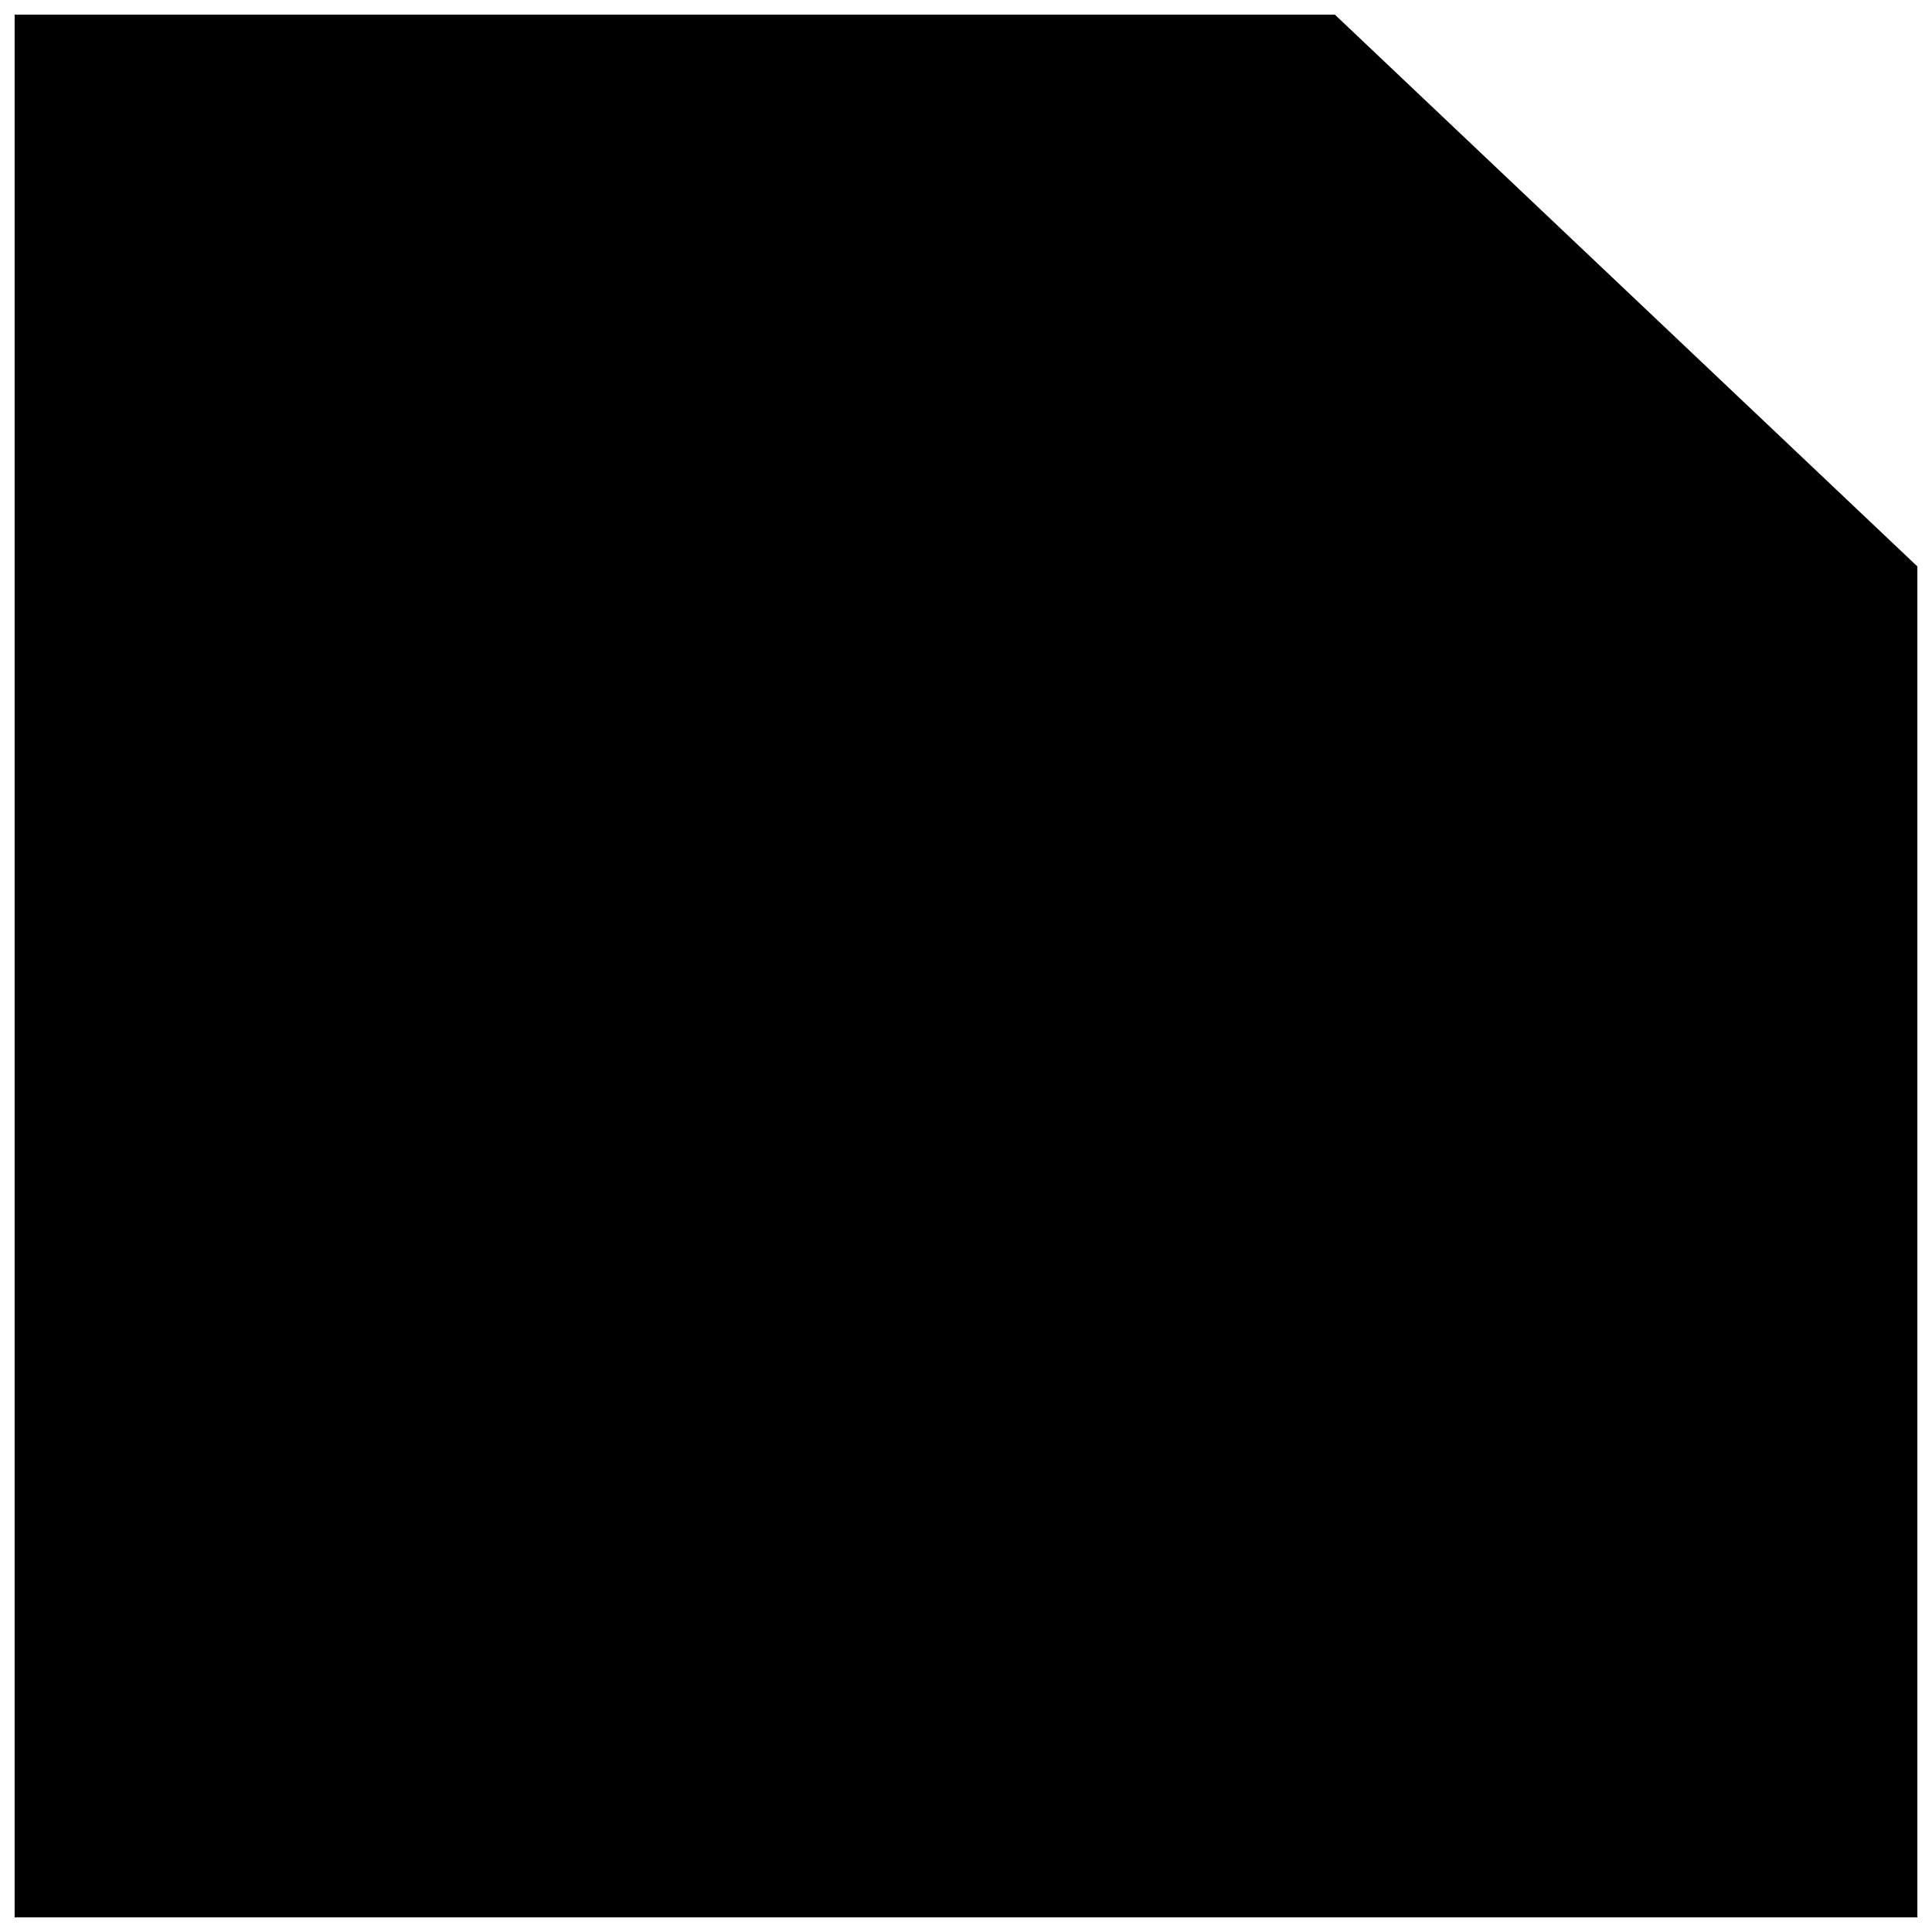
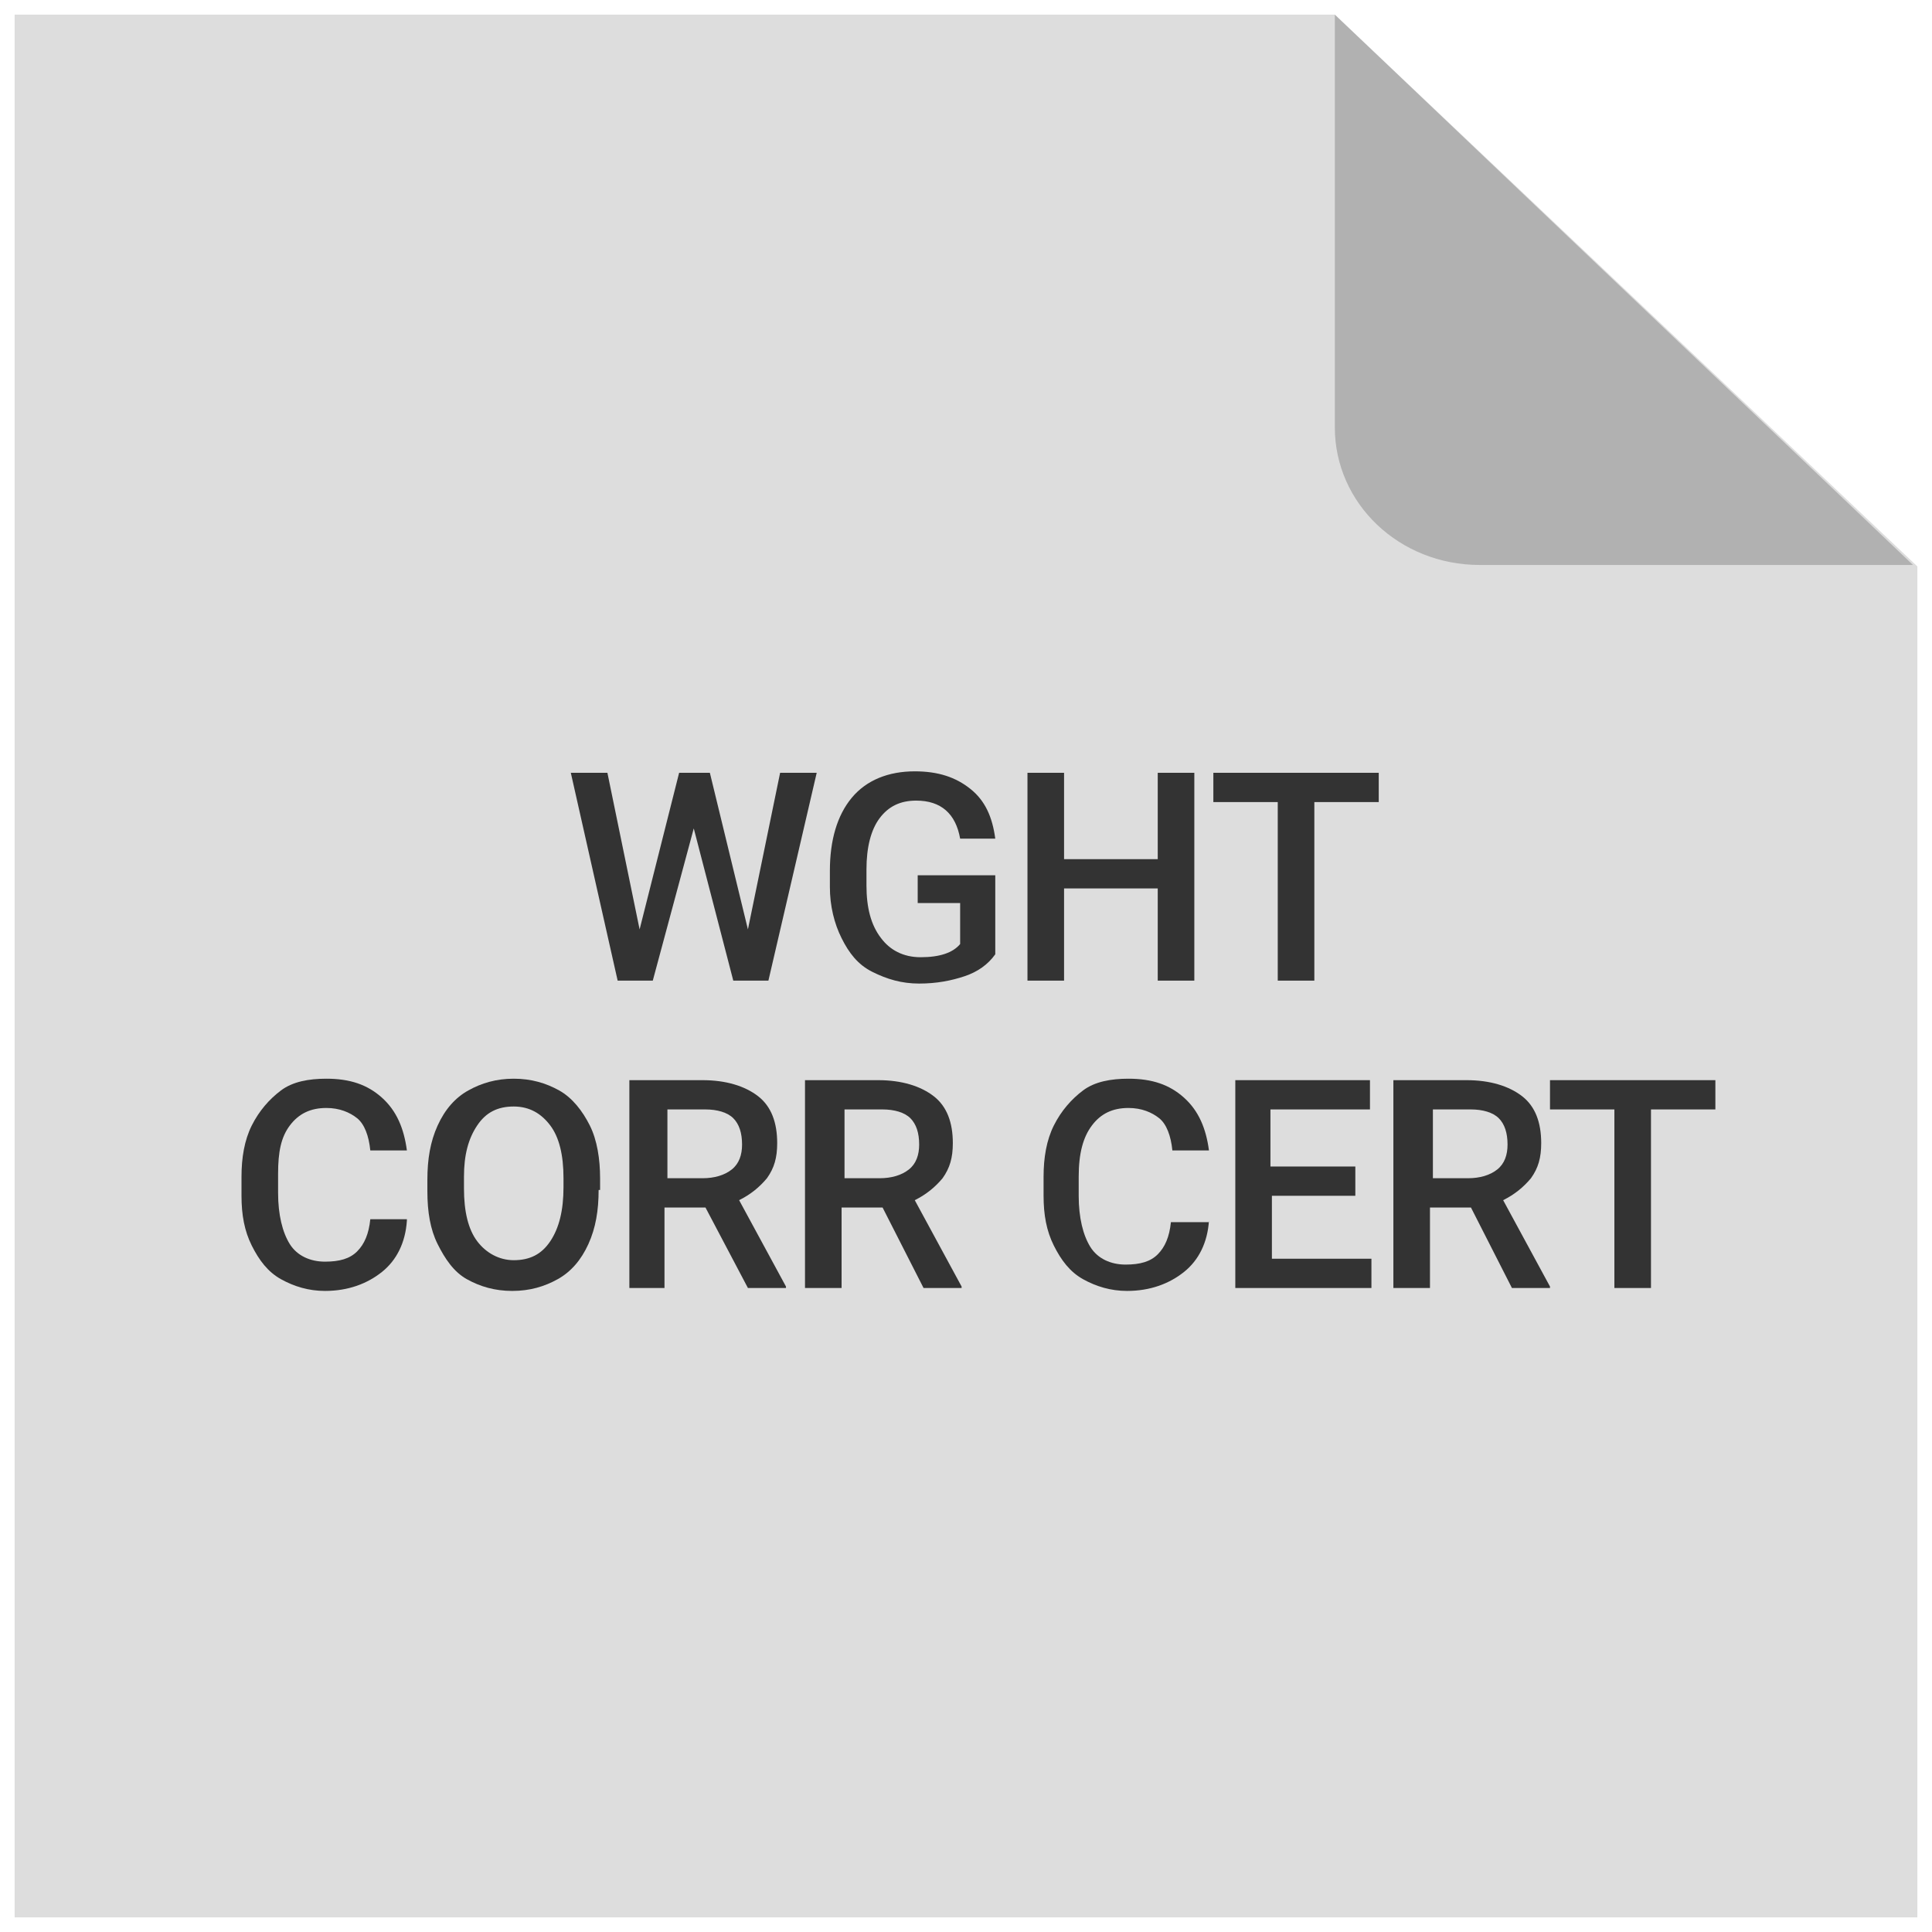
<svg xmlns="http://www.w3.org/2000/svg" version="1.1" id="Layer_1" x="0px" y="0px" viewBox="0 0 132 132" style="enable-background:new 0 0 132 132;" xml:space="preserve">
  <g>
-     <polygon points="131,131 1,131 1,1 91.2,1 131,38.7  " />
+     <polygon style="fill:#DDDDDD;" points="131,131 1,131 1,1 91.2,1 131,38.7  " />
    <path style="opacity:0.2;" d="M130.7,38.6h-29.6c-5.5,0-9.9-4.2-9.9-9.4V1L130.7,38.6z" />
  </g>
  <g>
-     <path d="M51.1,63.5l2.2-10.7h2.5L52.5,67h-2.4l-2.7-10.4L44.6,67h-2.4L39,52.8h2.5l2.2,10.7l2.7-10.7h2.1   L51.1,63.5z" />
-     <path d="M68,65.2c-0.5,0.7-1.2,1.2-2.1,1.5s-1.9,0.5-3.1,0.5c-1.2,0-2.2-0.3-3.2-0.8s-1.6-1.3-2.1-2.3   s-0.8-2.2-0.8-3.5v-1.1c0-2.1,0.5-3.8,1.5-5s2.5-1.8,4.3-1.8c1.6,0,2.8,0.4,3.8,1.2s1.5,1.9,1.7,3.4h-2.4c-0.3-1.7-1.3-2.6-3-2.6   c-1.1,0-1.9,0.4-2.5,1.2c-0.6,0.8-0.9,2-0.9,3.5v1.1c0,1.5,0.3,2.7,1,3.6c0.6,0.8,1.5,1.3,2.7,1.3c1.3,0,2.2-0.3,2.7-0.9v-2.8h-2.9   v-1.9H68V65.2z" />
-     <path d="M81.6,67h-2.5v-6.3h-6.4V67h-2.5V52.8h2.5v5.9h6.4v-5.9h2.5V67z" />
-     <path d="M94.2,54.8h-4.4V67h-2.5V54.8h-4.4v-2h11.3V54.8z" />
-     <path d="M27.8,83.4c-0.1,1.5-0.7,2.7-1.7,3.5s-2.3,1.3-3.9,1.3c-1.1,0-2.1-0.3-3-0.8s-1.5-1.3-2-2.3   s-0.7-2.1-0.7-3.4v-1.3c0-1.3,0.2-2.5,0.7-3.5s1.2-1.8,2-2.4s1.9-0.8,3.1-0.8c1.6,0,2.8,0.4,3.8,1.3s1.5,2.1,1.7,3.6h-2.5   c-0.1-1-0.4-1.8-0.9-2.2s-1.2-0.7-2.1-0.7c-1.1,0-1.9,0.4-2.5,1.2S19,78.7,19,80.2v1.3c0,1.5,0.3,2.7,0.8,3.5s1.4,1.2,2.4,1.2   c1,0,1.7-0.2,2.2-0.7s0.8-1.2,0.9-2.2H27.8z" />
-     <path d="M40.9,81.3c0,1.4-0.2,2.6-0.7,3.7s-1.2,1.9-2.1,2.4s-1.9,0.8-3.1,0.8c-1.2,0-2.2-0.3-3.1-0.8   S30.4,86,29.9,85s-0.7-2.2-0.7-3.6v-0.8c0-1.4,0.2-2.6,0.7-3.7s1.2-1.9,2.1-2.4s1.9-0.8,3.1-0.8s2.2,0.3,3.1,0.8s1.6,1.4,2.1,2.4   s0.7,2.3,0.7,3.6V81.3z M38.5,80.5c0-1.6-0.3-2.8-0.9-3.6s-1.4-1.3-2.5-1.3c-1.1,0-1.9,0.4-2.5,1.3s-0.9,2-0.9,3.5v0.8   c0,1.6,0.3,2.8,0.9,3.6s1.5,1.3,2.5,1.3c1.1,0,1.9-0.4,2.5-1.3s0.9-2.1,0.9-3.7V80.5z" />
-     <path d="M48.2,82.5h-2.8V88H43V73.8h5c1.6,0,2.9,0.4,3.8,1.1s1.3,1.8,1.3,3.2c0,1-0.2,1.7-0.7,2.4   c-0.5,0.6-1.1,1.1-1.9,1.5l3.2,5.9V88h-2.6L48.2,82.5z M45.5,80.5H48c0.8,0,1.5-0.2,2-0.6s0.7-1,0.7-1.7c0-0.8-0.2-1.4-0.6-1.8   s-1.1-0.6-1.9-0.6h-2.6V80.5z" />
-     <path d="M60.3,82.5h-2.8V88h-2.5V73.8h5c1.6,0,2.9,0.4,3.8,1.1s1.3,1.8,1.3,3.2c0,1-0.2,1.7-0.7,2.4   c-0.5,0.6-1.1,1.1-1.9,1.5l3.2,5.9V88h-2.6L60.3,82.5z M57.6,80.5h2.5c0.8,0,1.5-0.2,2-0.6s0.7-1,0.7-1.7c0-0.8-0.2-1.4-0.6-1.8   s-1.1-0.6-1.9-0.6h-2.6V80.5z" />
-     <path d="M82.6,83.4c-0.1,1.5-0.7,2.7-1.7,3.5s-2.3,1.3-3.9,1.3c-1.1,0-2.1-0.3-3-0.8s-1.5-1.3-2-2.3   s-0.7-2.1-0.7-3.4v-1.3c0-1.3,0.2-2.5,0.7-3.5s1.2-1.8,2-2.4s1.9-0.8,3.1-0.8c1.6,0,2.8,0.4,3.8,1.3s1.5,2.1,1.7,3.6h-2.5   c-0.1-1-0.4-1.8-0.9-2.2s-1.2-0.7-2.1-0.7c-1.1,0-1.9,0.4-2.5,1.2s-0.9,1.9-0.9,3.5v1.3c0,1.5,0.3,2.7,0.8,3.5s1.4,1.2,2.4,1.2   c1,0,1.7-0.2,2.2-0.7s0.8-1.2,0.9-2.2H82.6z" />
-     <path d="M92.7,81.7h-5.8V86h6.8v2h-9.3V73.8h9.2v2h-6.8v3.9h5.8V81.7z" />
-     <path d="M100.5,82.5h-2.8V88h-2.5V73.8h5c1.6,0,2.9,0.4,3.8,1.1s1.3,1.8,1.3,3.2c0,1-0.2,1.7-0.7,2.4   c-0.5,0.6-1.1,1.1-1.9,1.5l3.2,5.9V88h-2.6L100.5,82.5z M97.8,80.5h2.5c0.8,0,1.5-0.2,2-0.6s0.7-1,0.7-1.7c0-0.8-0.2-1.4-0.6-1.8   s-1.1-0.6-1.9-0.6h-2.6V80.5z" />
-     <path d="M117.2,75.8h-4.4V88h-2.5V75.8h-4.4v-2h11.3V75.8z" />
+     <path style="fill:#333333;" d="M51.1,63.5l2.2-10.7h2.5L52.5,67h-2.4l-2.7-10.4L44.6,67h-2.4L39,52.8h2.5l2.2,10.7l2.7-10.7h2.1   L51.1,63.5z" />
+     <path style="fill:#333333;" d="M68,65.2c-0.5,0.7-1.2,1.2-2.1,1.5s-1.9,0.5-3.1,0.5c-1.2,0-2.2-0.3-3.2-0.8s-1.6-1.3-2.1-2.3   s-0.8-2.2-0.8-3.5v-1.1c0-2.1,0.5-3.8,1.5-5s2.5-1.8,4.3-1.8c1.6,0,2.8,0.4,3.8,1.2s1.5,1.9,1.7,3.4h-2.4c-0.3-1.7-1.3-2.6-3-2.6   c-1.1,0-1.9,0.4-2.5,1.2c-0.6,0.8-0.9,2-0.9,3.5v1.1c0,1.5,0.3,2.7,1,3.6c0.6,0.8,1.5,1.3,2.7,1.3c1.3,0,2.2-0.3,2.7-0.9v-2.8h-2.9   v-1.9H68V65.2z" />
+     <path style="fill:#333333;" d="M81.6,67h-2.5v-6.3h-6.4V67h-2.5V52.8h2.5v5.9h6.4v-5.9h2.5V67z" />
+     <path style="fill:#333333;" d="M94.2,54.8h-4.4V67h-2.5V54.8h-4.4v-2h11.3V54.8z" />
+     <path style="fill:#333333;" d="M27.8,83.4c-0.1,1.5-0.7,2.7-1.7,3.5s-2.3,1.3-3.9,1.3c-1.1,0-2.1-0.3-3-0.8s-1.5-1.3-2-2.3   s-0.7-2.1-0.7-3.4v-1.3c0-1.3,0.2-2.5,0.7-3.5s1.2-1.8,2-2.4s1.9-0.8,3.1-0.8c1.6,0,2.8,0.4,3.8,1.3s1.5,2.1,1.7,3.6h-2.5   c-0.1-1-0.4-1.8-0.9-2.2s-1.2-0.7-2.1-0.7c-1.1,0-1.9,0.4-2.5,1.2S19,78.7,19,80.2v1.3c0,1.5,0.3,2.7,0.8,3.5s1.4,1.2,2.4,1.2   c1,0,1.7-0.2,2.2-0.7s0.8-1.2,0.9-2.2H27.8z" />
+     <path style="fill:#333333;" d="M40.9,81.3c0,1.4-0.2,2.6-0.7,3.7s-1.2,1.9-2.1,2.4s-1.9,0.8-3.1,0.8c-1.2,0-2.2-0.3-3.1-0.8   S30.4,86,29.9,85s-0.7-2.2-0.7-3.6v-0.8c0-1.4,0.2-2.6,0.7-3.7s1.2-1.9,2.1-2.4s1.9-0.8,3.1-0.8s2.2,0.3,3.1,0.8s1.6,1.4,2.1,2.4   s0.7,2.3,0.7,3.6V81.3z M38.5,80.5c0-1.6-0.3-2.8-0.9-3.6s-1.4-1.3-2.5-1.3c-1.1,0-1.9,0.4-2.5,1.3s-0.9,2-0.9,3.5v0.8   c0,1.6,0.3,2.8,0.9,3.6s1.5,1.3,2.5,1.3c1.1,0,1.9-0.4,2.5-1.3s0.9-2.1,0.9-3.7V80.5z" />
+     <path style="fill:#333333;" d="M48.2,82.5h-2.8V88H43V73.8h5c1.6,0,2.9,0.4,3.8,1.1s1.3,1.8,1.3,3.2c0,1-0.2,1.7-0.7,2.4   c-0.5,0.6-1.1,1.1-1.9,1.5l3.2,5.9V88h-2.6L48.2,82.5z M45.5,80.5H48c0.8,0,1.5-0.2,2-0.6s0.7-1,0.7-1.7c0-0.8-0.2-1.4-0.6-1.8   s-1.1-0.6-1.9-0.6h-2.6V80.5z" />
+     <path style="fill:#333333;" d="M60.3,82.5h-2.8V88h-2.5V73.8h5c1.6,0,2.9,0.4,3.8,1.1s1.3,1.8,1.3,3.2c0,1-0.2,1.7-0.7,2.4   c-0.5,0.6-1.1,1.1-1.9,1.5l3.2,5.9V88h-2.6L60.3,82.5z M57.6,80.5h2.5c0.8,0,1.5-0.2,2-0.6s0.7-1,0.7-1.7c0-0.8-0.2-1.4-0.6-1.8   s-1.1-0.6-1.9-0.6h-2.6V80.5z" />
+     <path style="fill:#333333;" d="M82.6,83.4c-0.1,1.5-0.7,2.7-1.7,3.5s-2.3,1.3-3.9,1.3c-1.1,0-2.1-0.3-3-0.8s-1.5-1.3-2-2.3   s-0.7-2.1-0.7-3.4v-1.3c0-1.3,0.2-2.5,0.7-3.5s1.2-1.8,2-2.4s1.9-0.8,3.1-0.8c1.6,0,2.8,0.4,3.8,1.3s1.5,2.1,1.7,3.6h-2.5   c-0.1-1-0.4-1.8-0.9-2.2s-1.2-0.7-2.1-0.7c-1.1,0-1.9,0.4-2.5,1.2s-0.9,1.9-0.9,3.5v1.3c0,1.5,0.3,2.7,0.8,3.5s1.4,1.2,2.4,1.2   c1,0,1.7-0.2,2.2-0.7s0.8-1.2,0.9-2.2H82.6z" />
+     <path style="fill:#333333;" d="M92.7,81.7h-5.8V86h6.8v2h-9.3V73.8h9.2v2h-6.8v3.9h5.8V81.7z" />
+     <path style="fill:#333333;" d="M100.5,82.5h-2.8V88h-2.5V73.8h5c1.6,0,2.9,0.4,3.8,1.1s1.3,1.8,1.3,3.2c0,1-0.2,1.7-0.7,2.4   c-0.5,0.6-1.1,1.1-1.9,1.5l3.2,5.9V88h-2.6L100.5,82.5z M97.8,80.5h2.5c0.8,0,1.5-0.2,2-0.6s0.7-1,0.7-1.7c0-0.8-0.2-1.4-0.6-1.8   s-1.1-0.6-1.9-0.6h-2.6V80.5z" />
+     <path style="fill:#333333;" d="M117.2,75.8h-4.4V88h-2.5V75.8h-4.4v-2h11.3V75.8z" />
  </g>
</svg>
